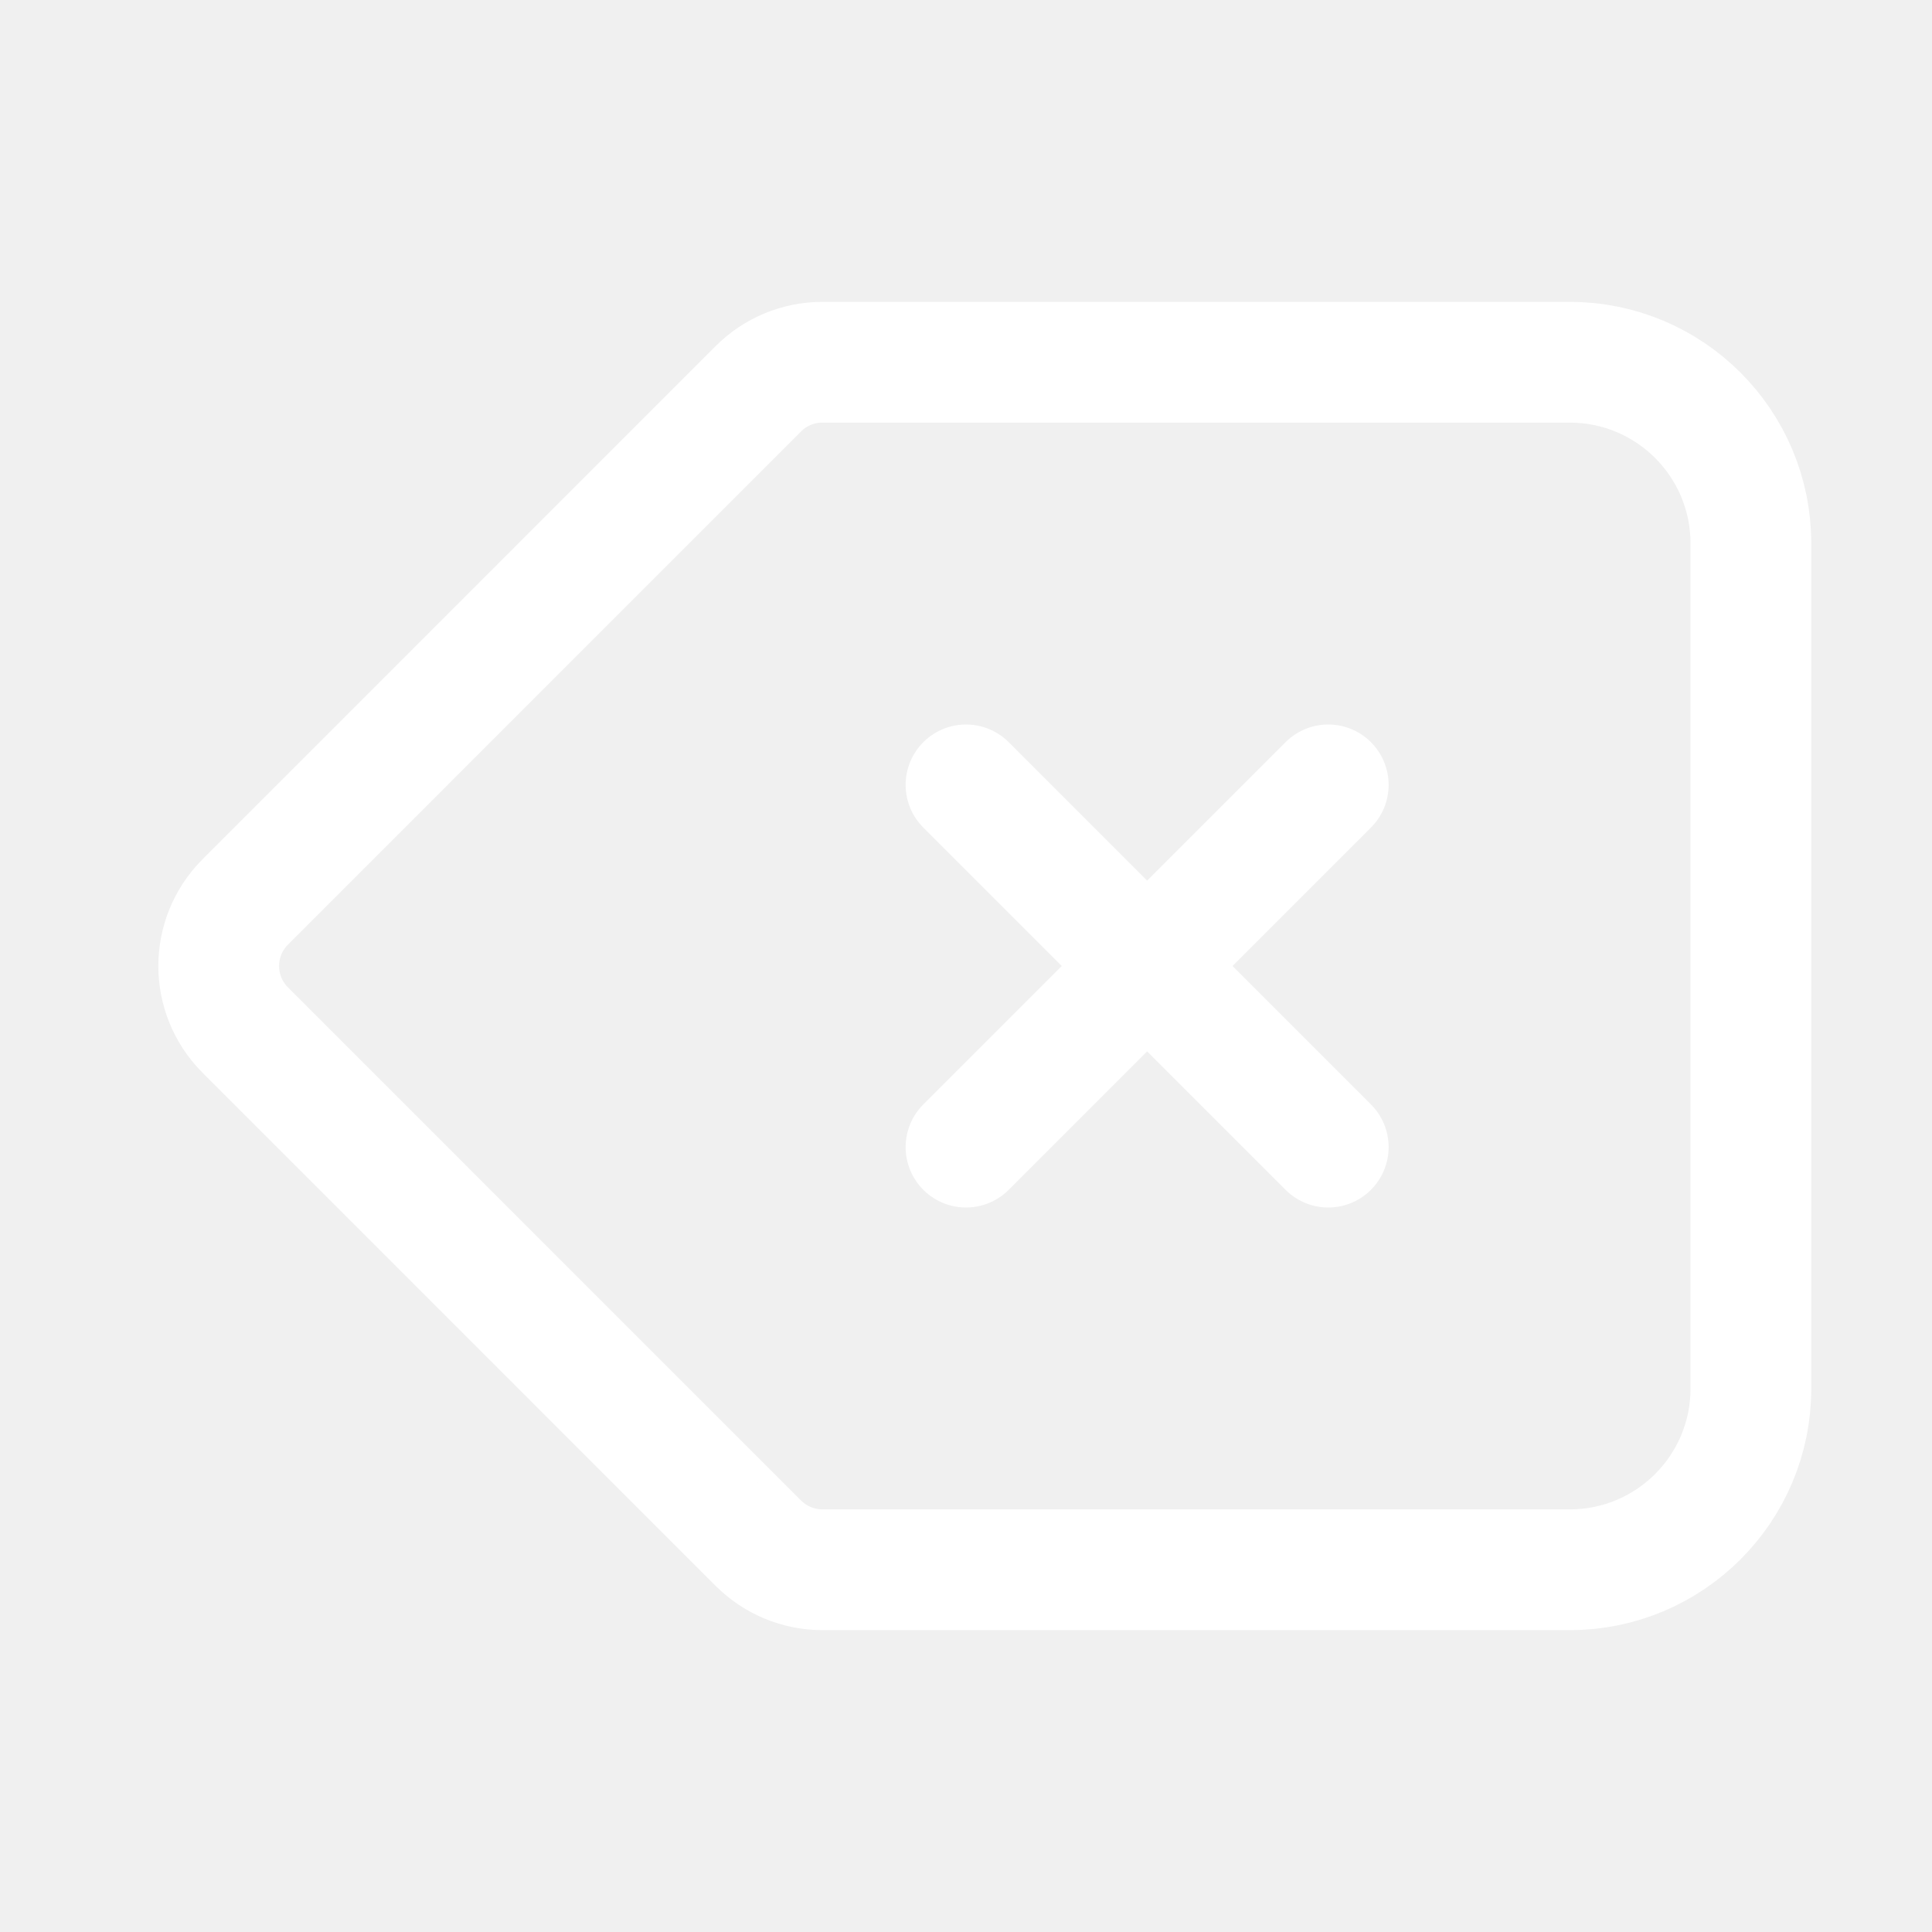
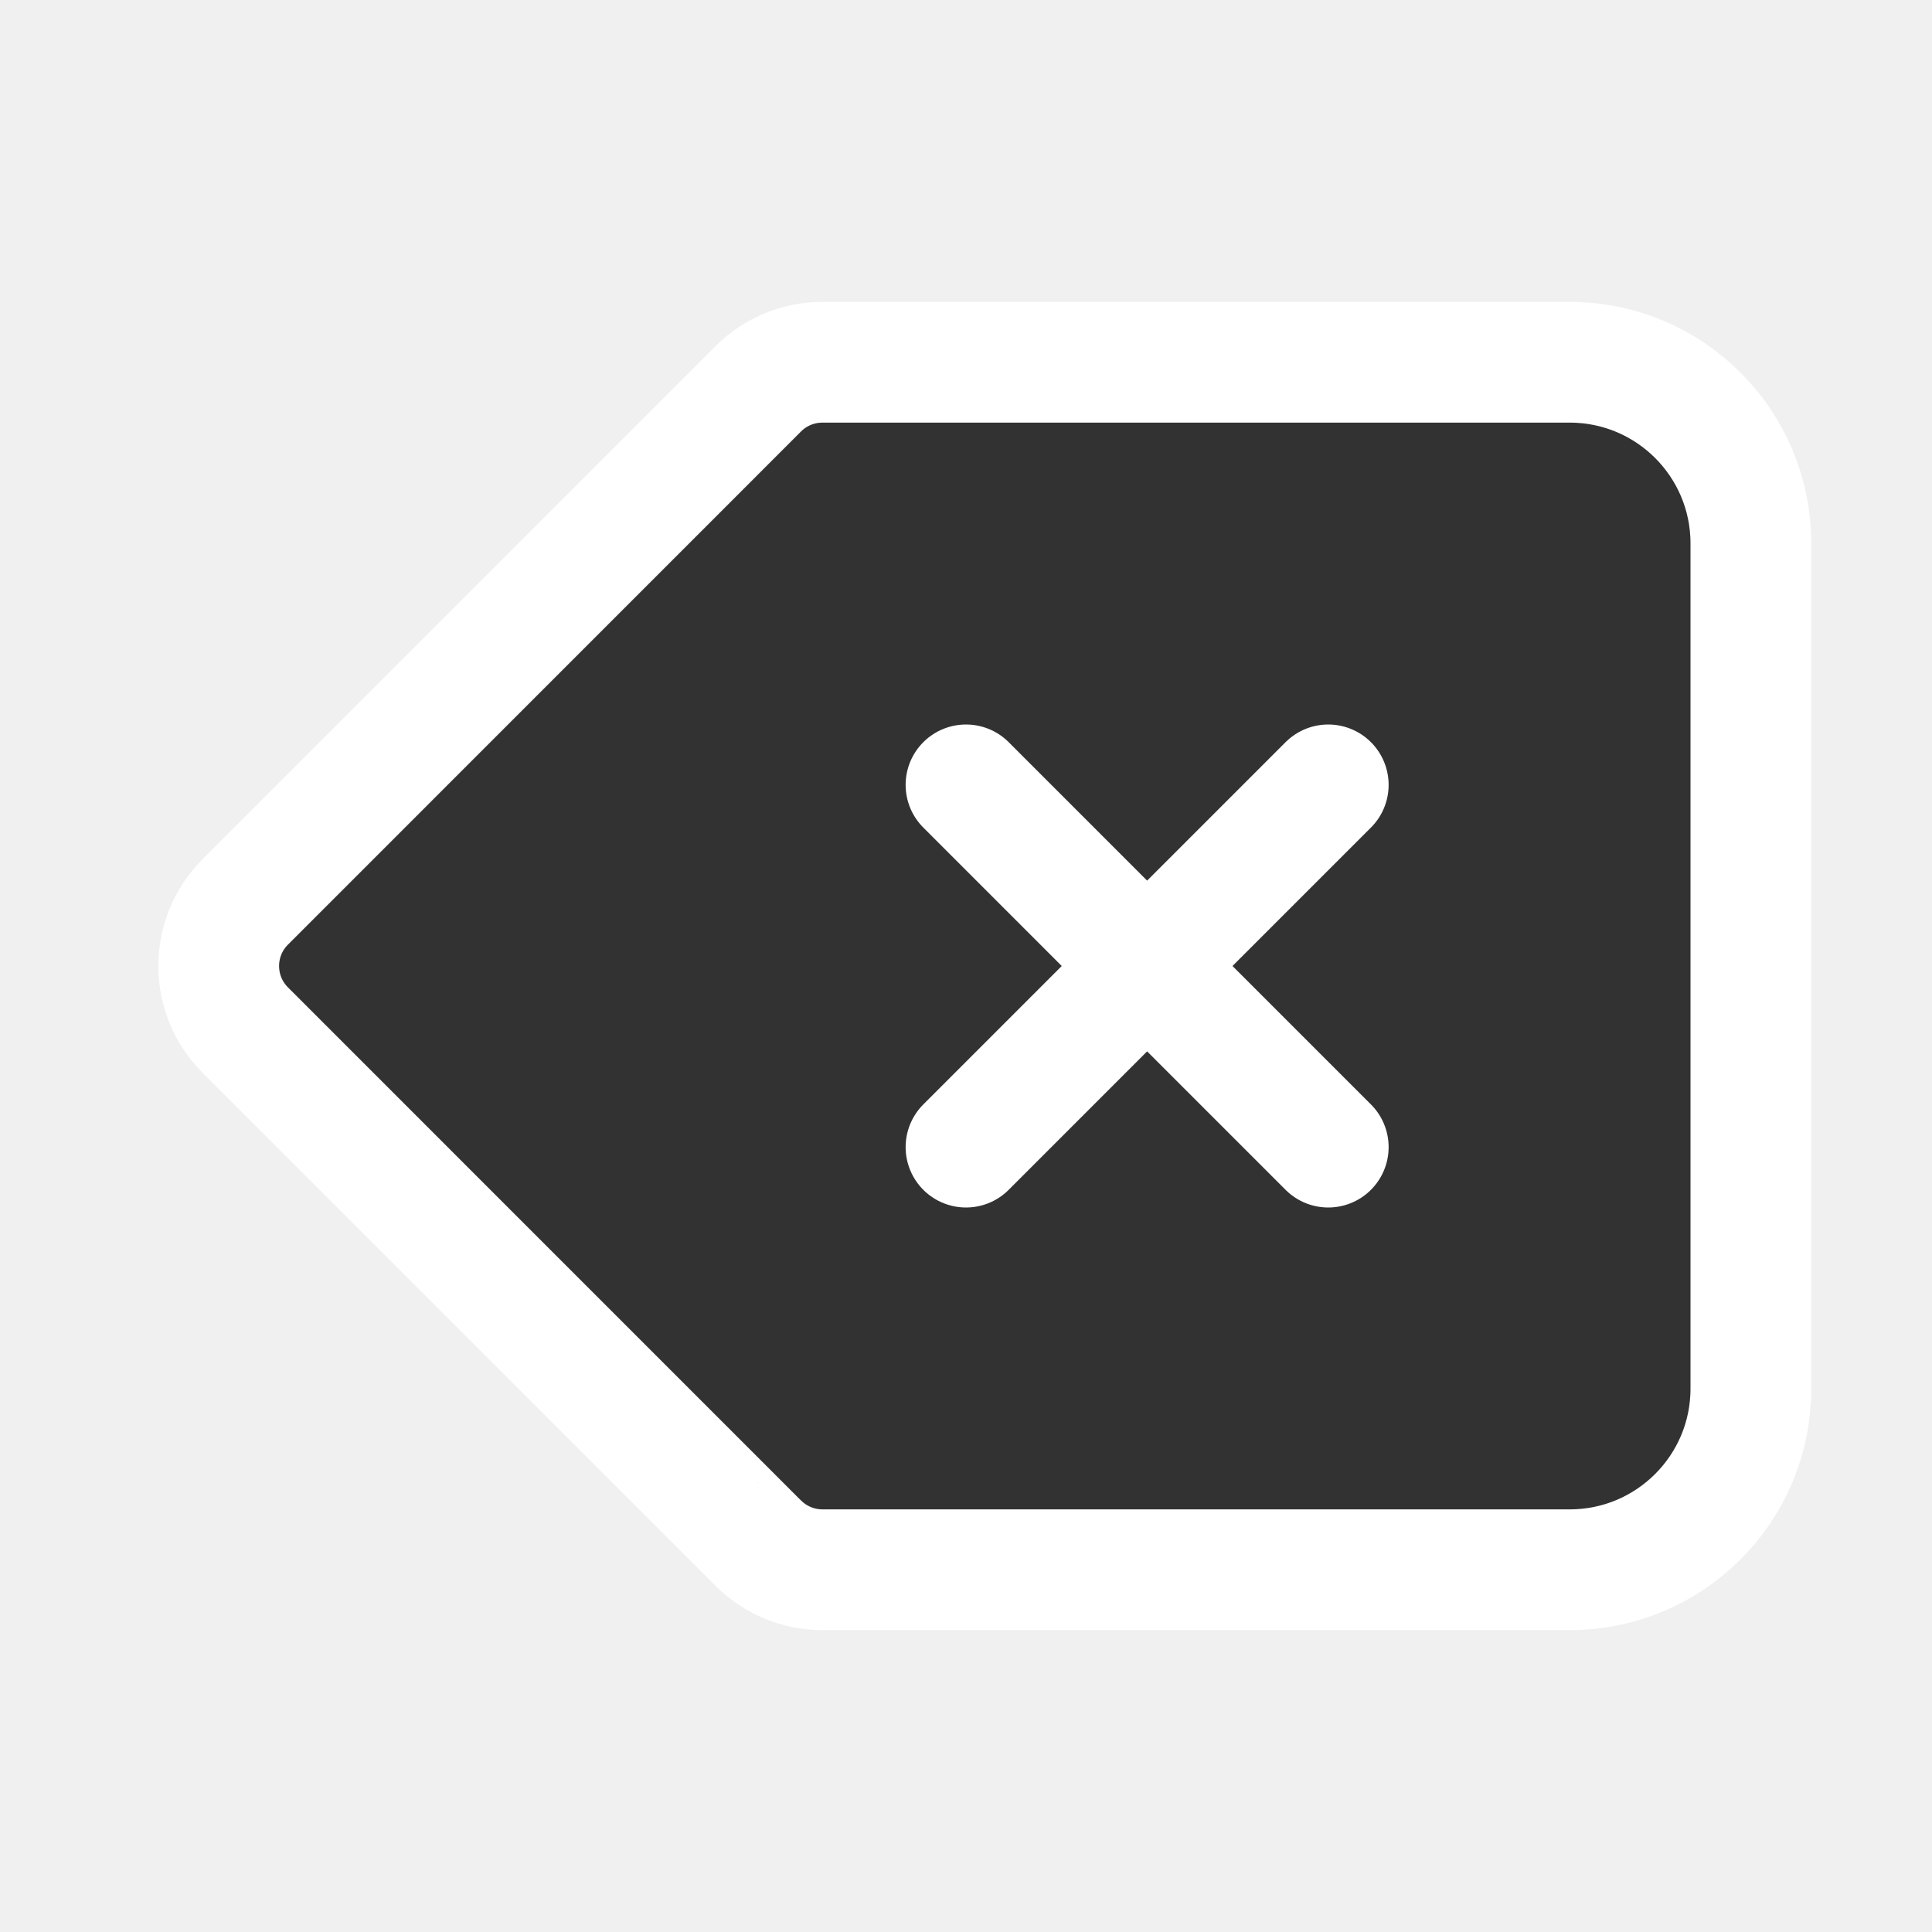
- <svg xmlns="http://www.w3.org/2000/svg" fill="none" viewBox="0 0 24 24" stroke-width="1.5" stroke="#ffffff" class="size-6">
+ <svg xmlns="http://www.w3.org/2000/svg" fill="#333233" viewBox="0 0 24 24" stroke-width="1.5" stroke="#ffffff" class="size-6">
  <path stroke-linecap="round" stroke-linejoin="round" d="M12 9.75 14.25 12m0 0 2.25 2.25M14.25 12l2.25-2.25M14.25 12 12 14.25m-2.58 4.92-6.374-6.375a1.125 1.125 0 0 1 0-1.59L9.42 4.83c.21-.211.497-.33.795-.33H19.5a2.25 2.25 0 0 1 2.25 2.25v10.5a2.25 2.25 0 0 1-2.25 2.25h-9.284c-.298 0-.585-.119-.795-.33Z" />
</svg>
